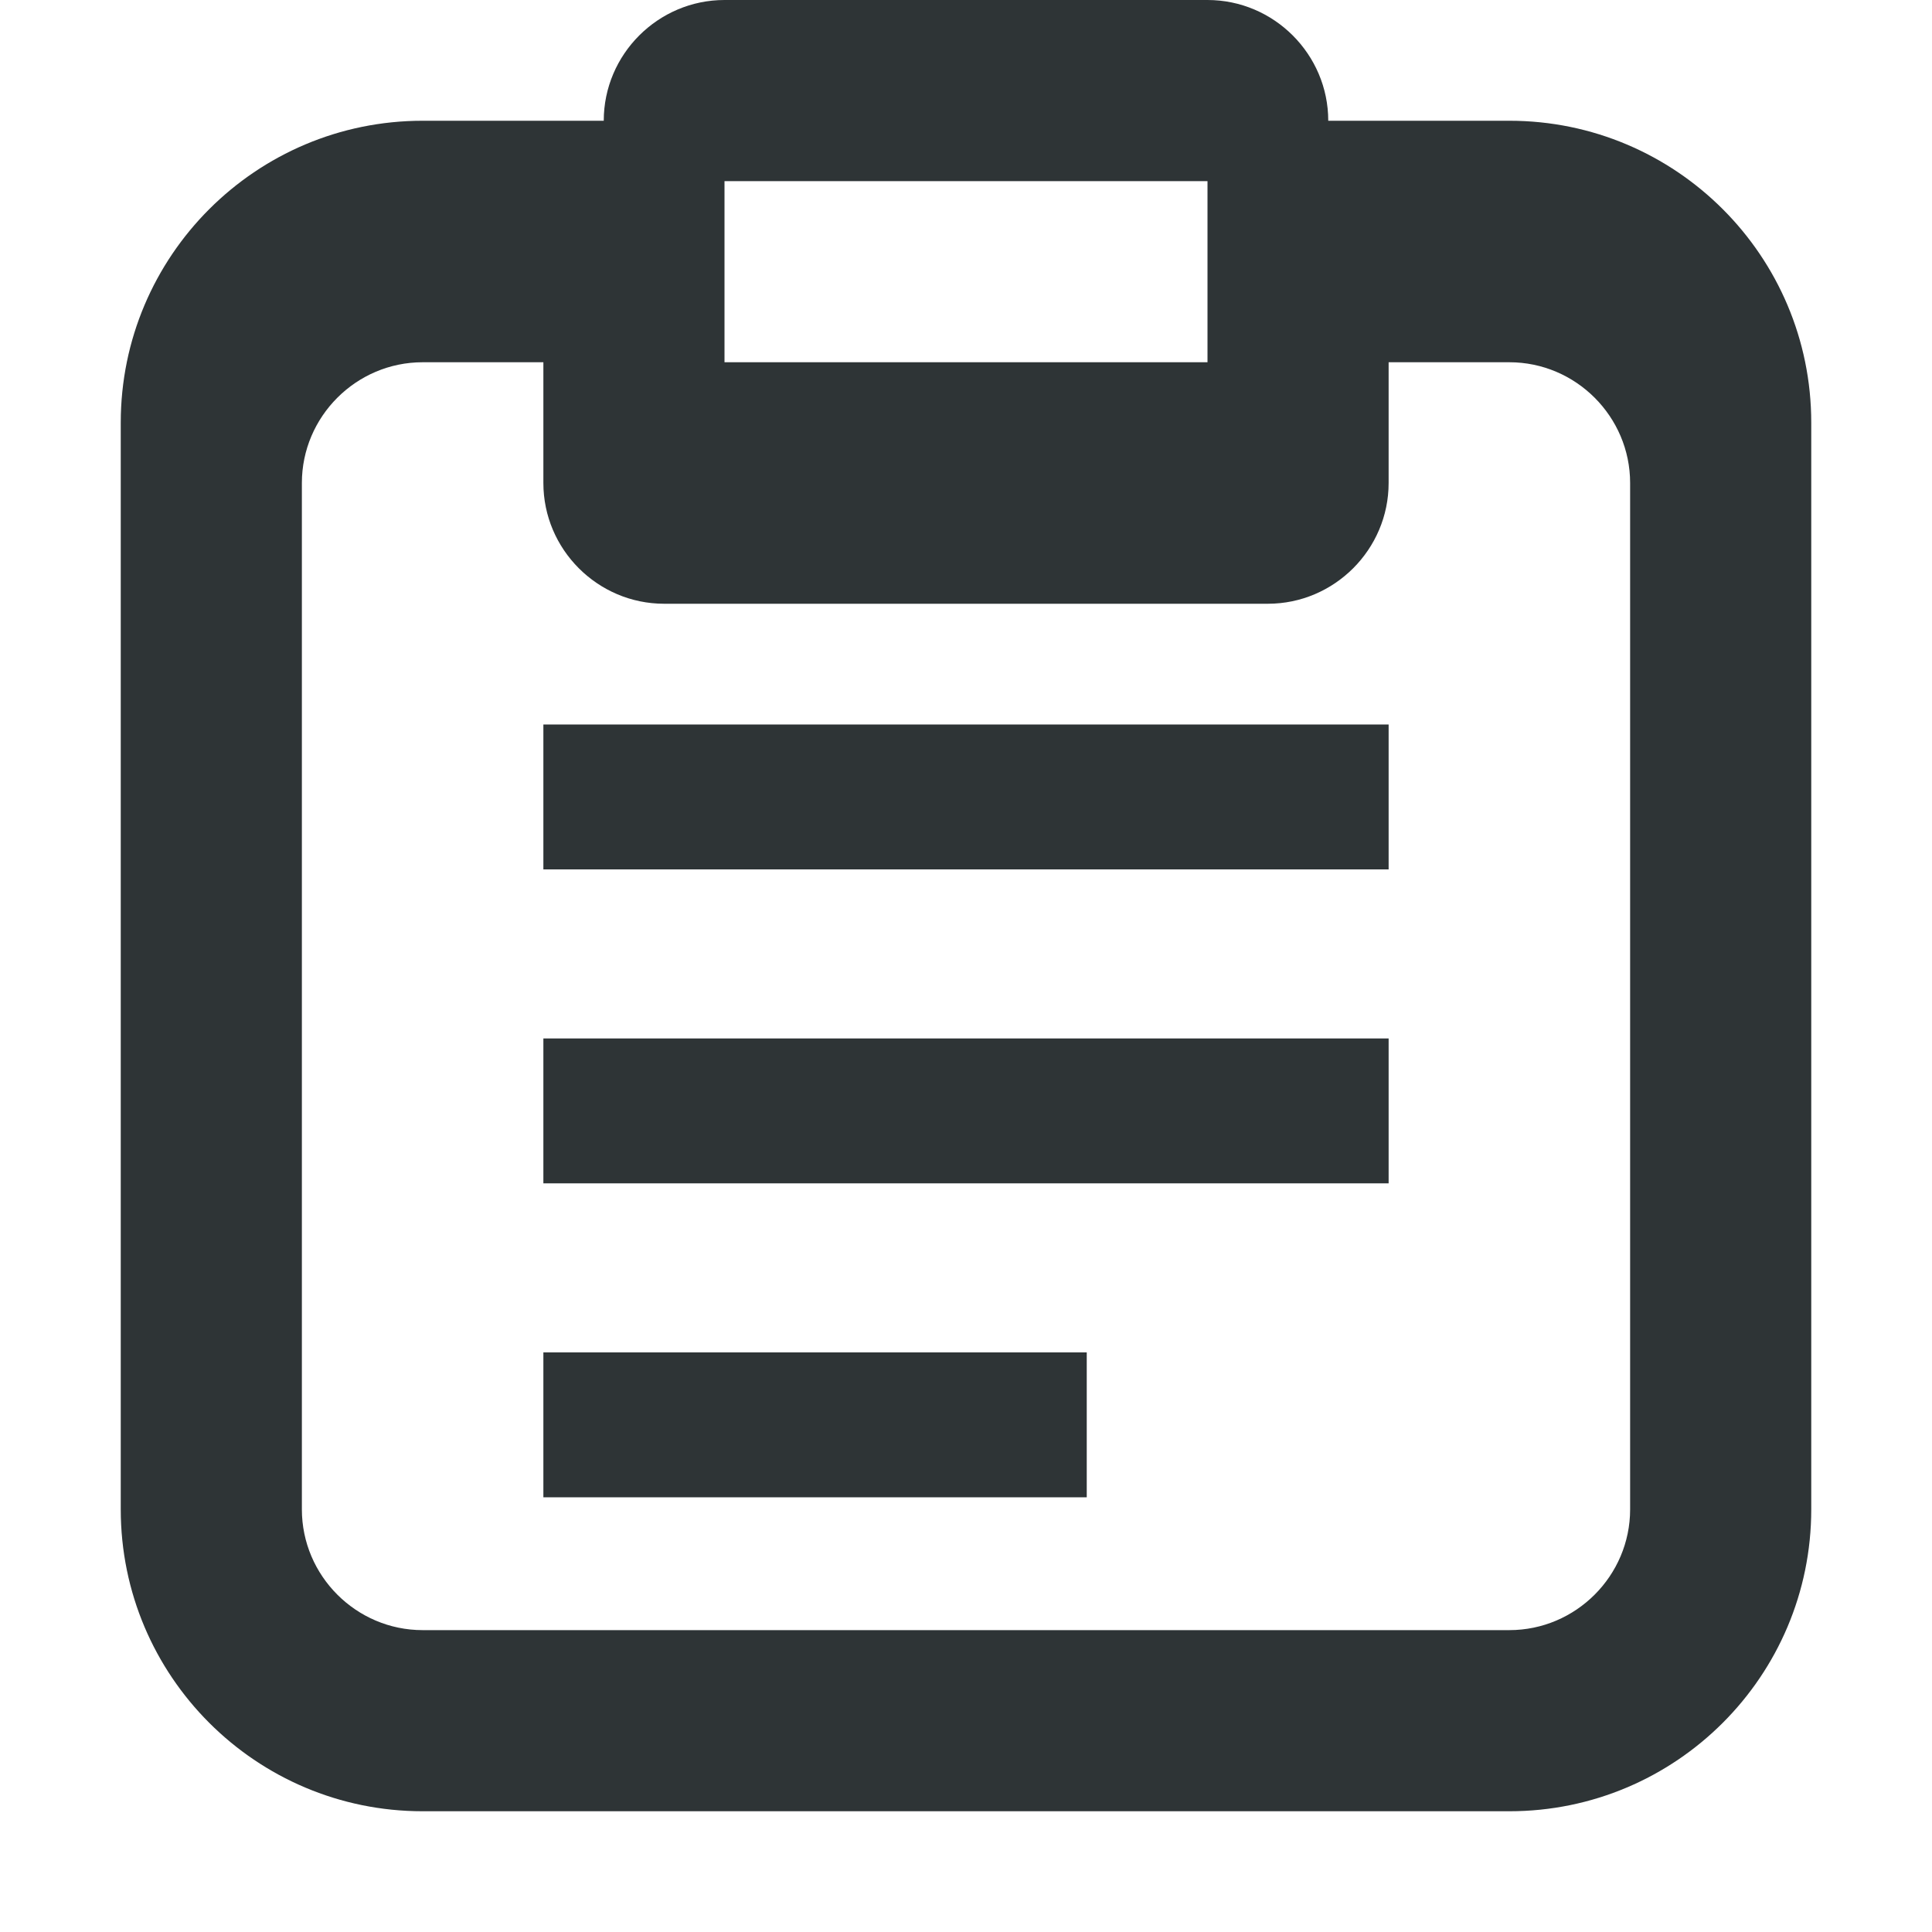
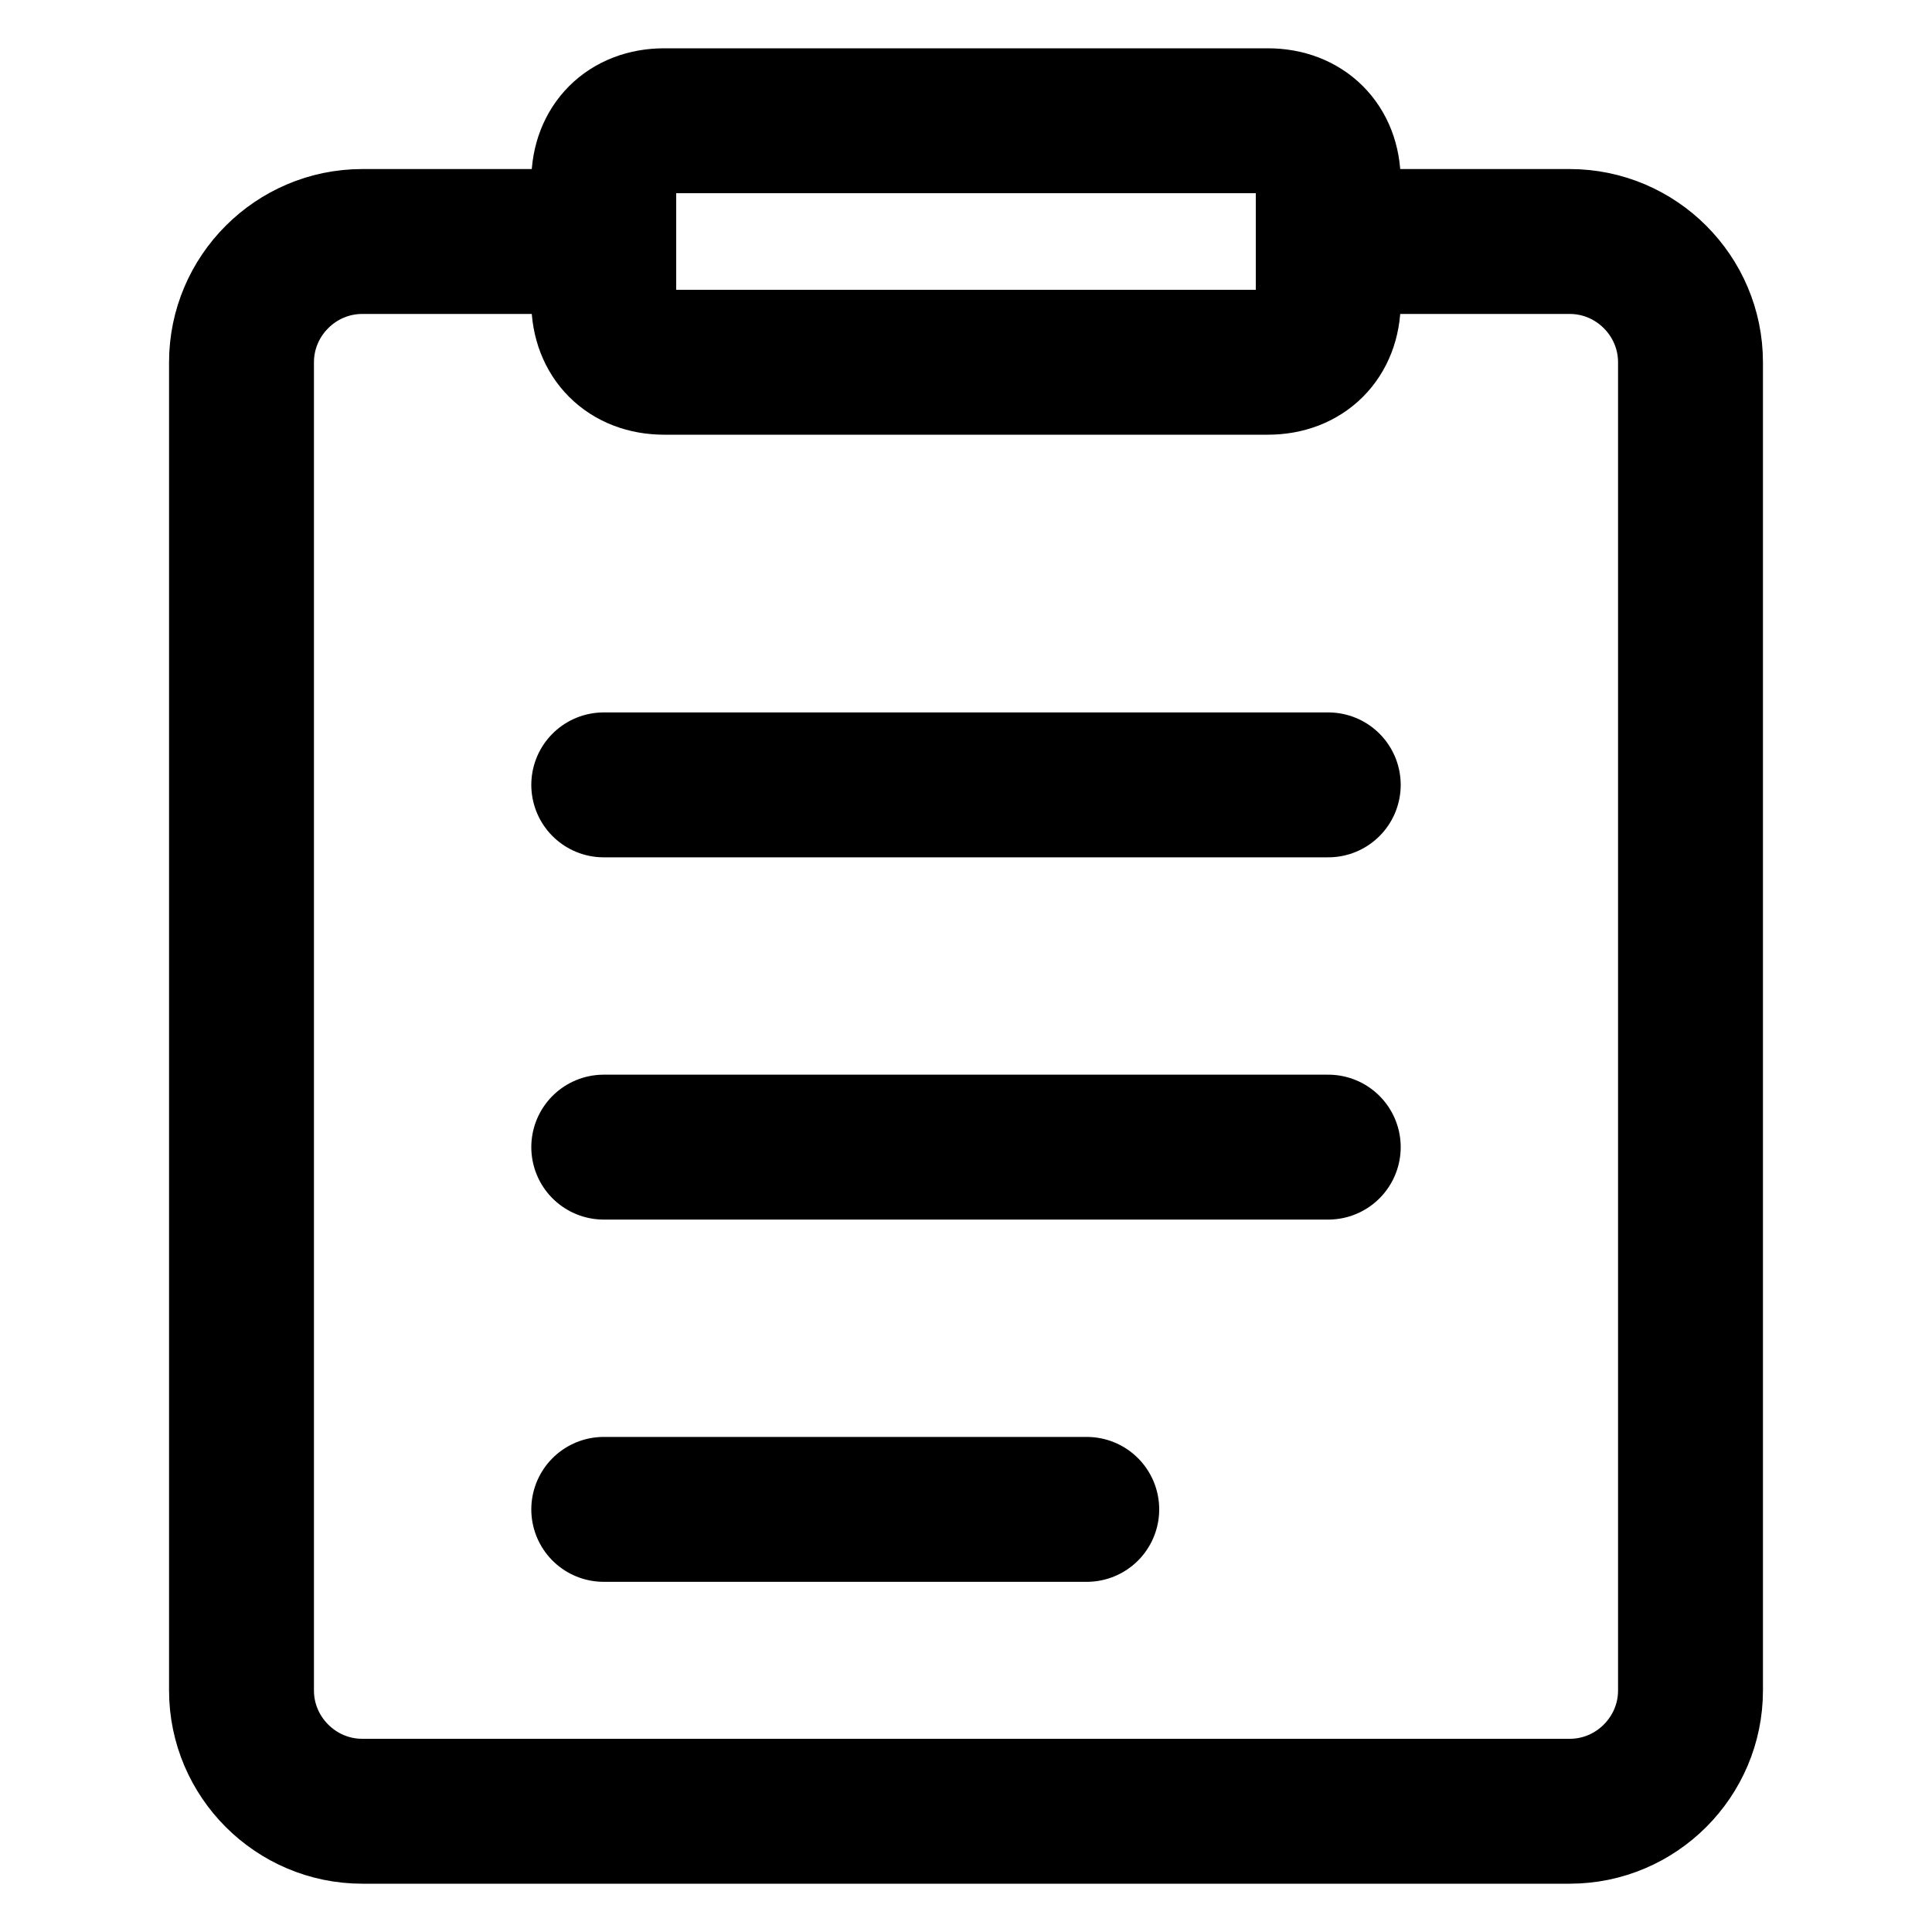
<svg xmlns="http://www.w3.org/2000/svg" height="16px" viewBox="0 0 16 16" width="16px">
-   <path d="M 6 0 C 5.45 0 5 0.45 5 1 H 3.5 C 2.12 1 1 2.12 1 3.5 v 9 C 1 13.88 2.12 15 3.5 15 h 9 c 1.38 0 2.5 -1.12 2.5 -2.5 v -9 C 15 2.12 13.88 1 12.5 1 H 11 C 11 0.45 10.55 0 10 0 Z m 0 1.5 h 4 v 1.5 H 6 Z m -2.5 1.5 h 1 v 1 c 0 0.55 0.45 1 1 1 h 5 c 0.55 0 1 -0.45 1 -1 V 3 h 1 c 0.55 0 1 0.45 1 1 v 8.5 c 0 0.55 -0.45 1 -1 1 h -9 c -0.55 0 -1 -0.45 -1 -1 V 4 c 0 -0.55 0.45 -1 1 -1 Z" fill="#2e3436" />
-   <path d="M 4.5 6 h 7 v 1.2 h -7 Z m 0 2.6 h 7 v 1.2 h -7 Z m 0 2.6 h 4.5 v 1.2 h -4.5 Z" fill="#2e3436" />
+   <path d="M 5 2 H 3 C 2.45 2 2 2.45 2 3 V 14 C 2 14.55 2.45 15 3 15 H 13 C 13.55 15 14 14.55 14 14 V 3 C 14 2.45 13.55 2 13 2 H 11" fill="none" stroke="currentColor" stroke-width="1.2" stroke-linecap="round" stroke-linejoin="round" />
+   <path d="M 5.5 3 H 10.5 C 10.8 3 11 2.8 11 2.5 V 1.5 C 11 1.2 10.8 1 10.5 1 H 5.5 C 5.2 1 5 1.2 5 1.5 V 2.5 C 5 2.8 5.2 3 5.5 3 Z" fill="none" stroke="currentColor" stroke-width="1.2" stroke-linejoin="round" />
+   <path d="M 5 6.5 H 11 M 5 9.5 H 11 M 5 12.5 H 9" fill="none" stroke="currentColor" stroke-width="1.2" stroke-linecap="round" />
</svg>
